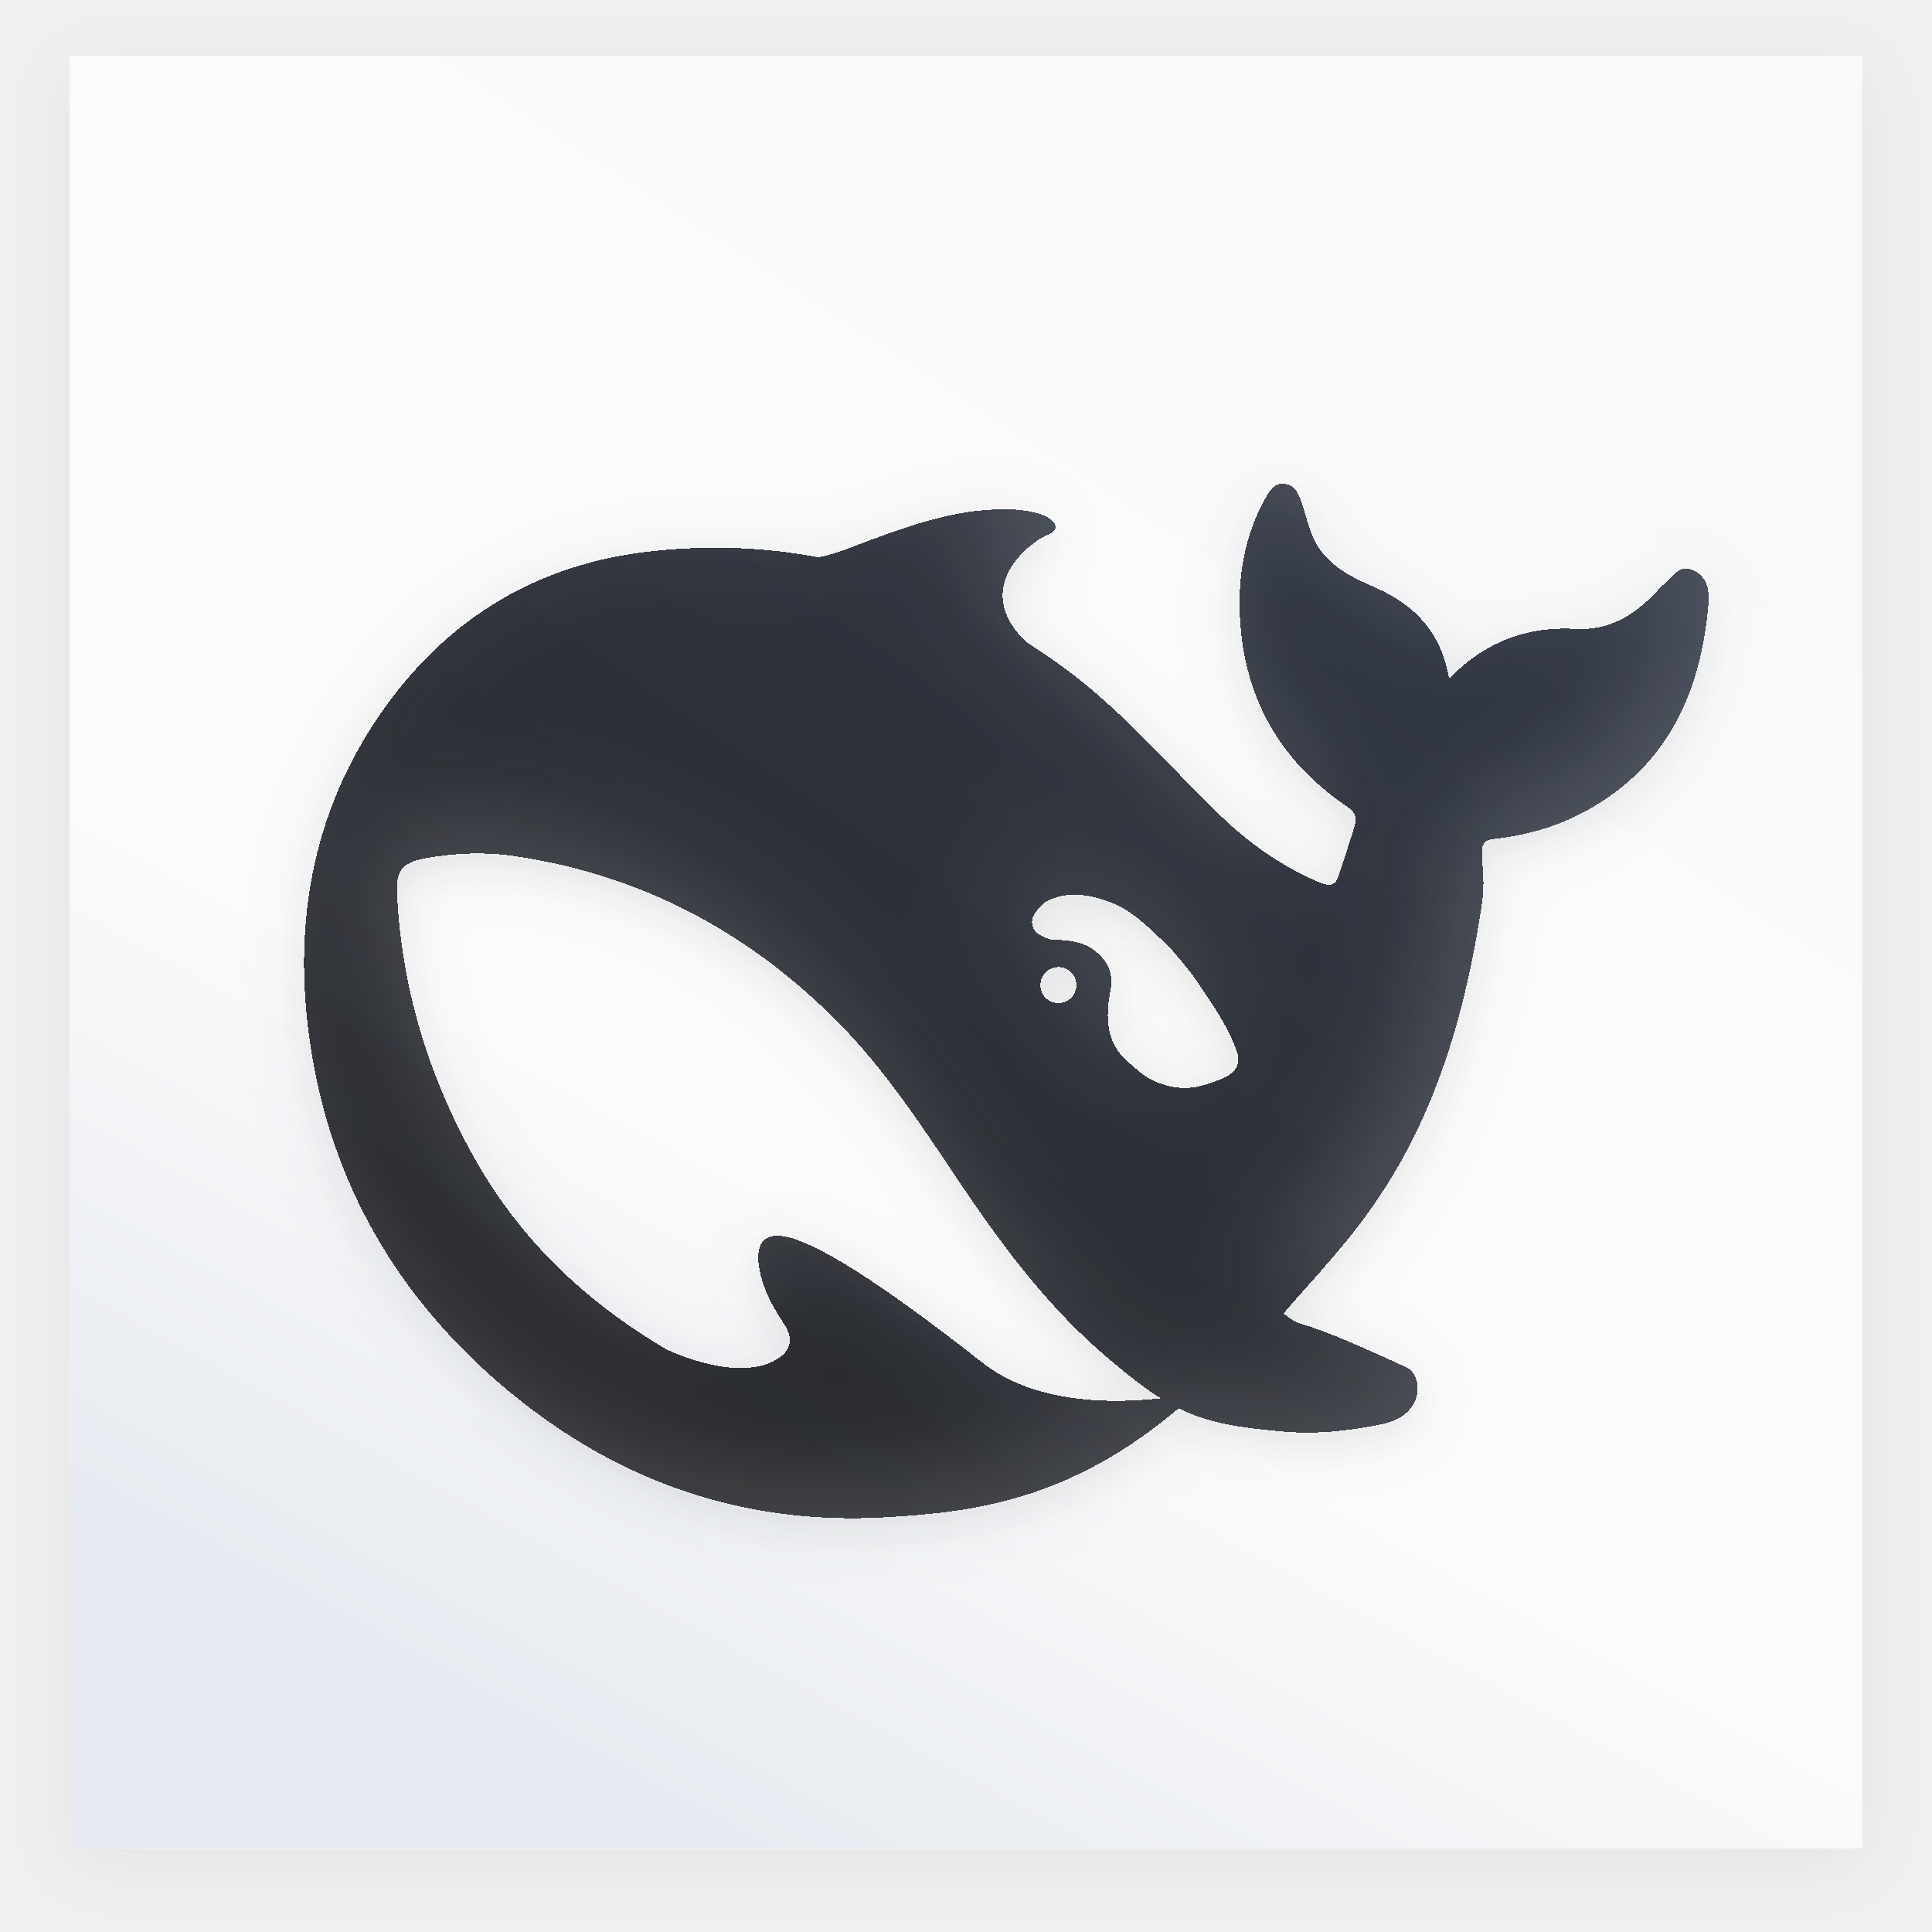
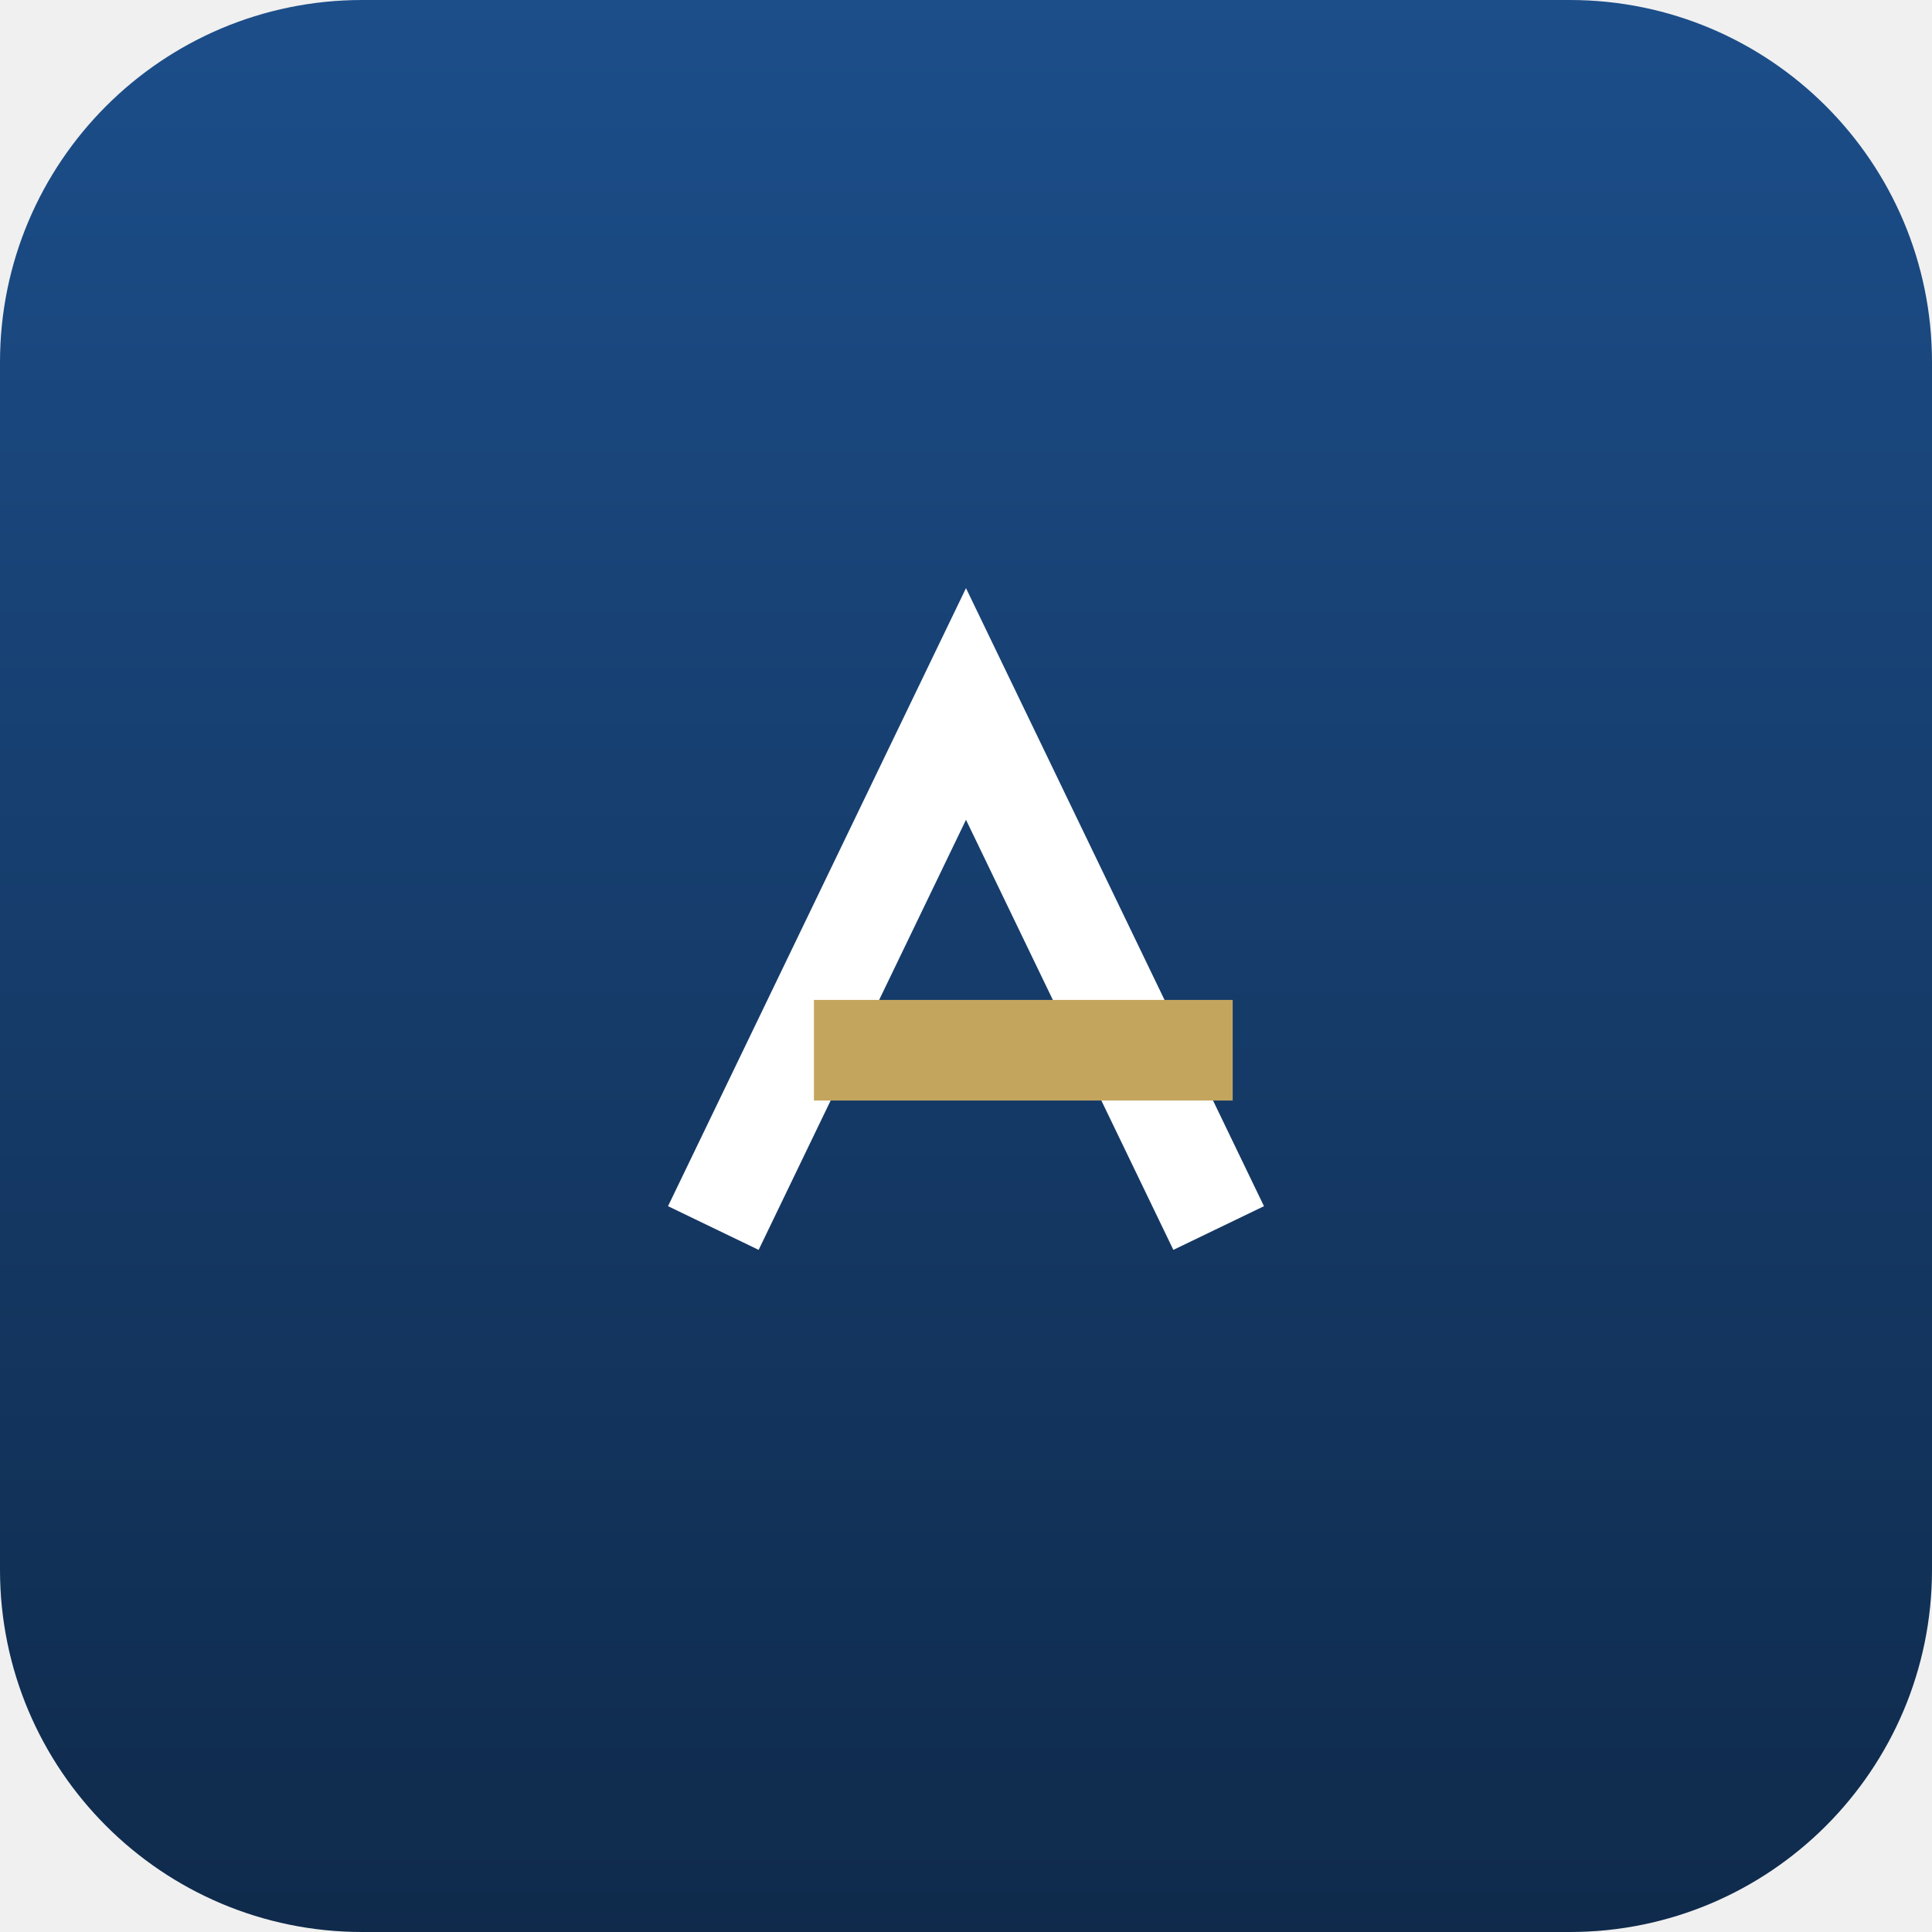
- <svg xmlns="http://www.w3.org/2000/svg" width="1104" height="1104" viewBox="0 0 1104 1104" fill="none">
-   <g filter="url(#filter0_d_1637_371)">
-     <rect width="1024" height="1024" transform="translate(40 32)" fill="#FBFBFB" />
-     <rect width="1024" height="1024" transform="translate(40 32)" fill="url(#paint0_linear_1637_371)" fill-opacity="0.4" />
-     <rect width="1024" height="1024" transform="translate(40 32)" fill="url(#paint1_linear_1637_371)" fill-opacity="0.8" />
-     <g filter="url(#filter1_ddi_1637_371)">
-       <path d="M968.002 326.025C959.5 321.85 955.842 329.804 950.865 333.835C949.162 335.143 947.722 336.834 946.283 338.393C933.859 351.673 919.336 360.407 900.376 359.363C872.649 357.804 848.963 366.525 828.035 387.759C823.586 361.583 808.812 345.951 786.313 335.936C774.536 330.729 762.64 325.51 754.401 314.186C748.645 306.112 747.074 297.127 744.195 288.274C742.36 282.936 740.538 277.465 734.385 276.554C727.718 275.51 725.103 281.112 722.476 285.803C712.006 304.95 707.952 326.039 708.349 347.405C709.26 395.463 729.54 433.742 769.823 460.962C774.404 464.094 775.579 467.212 774.14 471.771C771.394 481.153 768.119 490.257 765.241 499.639C763.406 505.624 760.66 506.933 754.256 504.329C732.154 495.08 713.049 481.417 696.175 464.874C667.524 437.138 641.633 406.536 609.325 382.566C601.733 376.964 594.154 371.758 586.298 366.802C553.33 334.773 590.616 308.464 599.251 305.333C608.282 302.082 602.393 290.877 573.214 291.009C544.048 291.141 517.364 300.906 483.353 313.935C478.389 315.891 473.147 317.318 467.786 318.494C436.917 312.64 404.873 311.332 371.377 315.111C308.332 322.141 257.975 351.964 220.953 402.876C176.471 464.081 166.014 533.624 178.835 606.153C192.302 682.594 231.291 745.887 291.194 795.372C353.328 846.68 424.876 871.813 506.498 866.99C556.076 864.122 611.279 857.489 673.532 804.74C689.23 812.55 705.708 815.681 733.052 818.02C754.111 819.976 774.391 816.976 790.076 813.726C814.674 808.519 812.971 785.726 804.072 781.564C731.995 747.962 747.826 761.638 733.435 750.565C770.06 707.198 825.263 662.139 846.85 516.156C848.553 504.567 847.114 497.273 846.85 487.892C846.718 482.157 848.025 479.95 854.574 479.303C872.623 477.215 890.156 472.273 906.238 463.42C952.938 437.892 971.765 395.965 976.215 345.7C976.875 338.01 976.083 330.069 967.976 326.039L968.002 326.025ZM561.067 778.432C491.222 723.477 457.343 705.374 443.347 706.154C430.263 706.933 432.626 721.918 435.505 731.682C438.515 741.315 442.436 747.962 447.929 756.418C451.718 762.021 454.346 770.345 444.14 776.609C421.641 790.549 382.533 771.918 380.698 771.006C335.174 744.182 297.109 708.757 270.293 660.316C244.389 613.698 229.35 563.685 226.868 510.302C226.208 497.406 230.01 492.847 242.831 490.508C259.704 487.376 277.106 486.729 293.98 489.2C365.264 499.625 425.959 531.523 476.844 582.052C505.878 610.831 527.861 645.213 550.491 678.815C574.561 714.492 600.452 748.49 633.42 776.358C645.066 786.122 654.348 793.548 663.247 799.019C636.431 802.018 591.698 802.666 561.08 778.445L561.067 778.432ZM594.55 562.905C594.55 557.171 599.132 552.625 604.888 552.625C606.195 552.625 607.371 552.876 608.414 553.273C609.853 553.801 611.16 554.581 612.203 555.744C614.038 557.567 615.081 560.17 615.081 562.905C615.081 568.64 610.5 573.185 604.743 573.185C598.987 573.185 594.537 568.627 594.537 562.905H594.55ZM698.539 616.301C691.871 619.037 685.19 621.375 678.787 621.64C668.845 622.155 657.992 618.125 652.103 613.17C642.953 605.479 636.404 601.185 633.658 587.773C632.483 582.039 633.13 573.185 634.186 568.111C636.536 557.171 633.922 550.141 626.212 543.759C619.927 538.553 611.952 537.112 603.185 537.112C599.911 537.112 596.914 535.685 594.682 534.509C591.025 532.686 588.015 528.127 590.893 522.525C591.804 520.701 596.254 516.275 597.297 515.495C609.206 508.716 622.937 510.936 635.625 516.01C647.403 520.833 656.288 529.686 669.109 542.186C682.193 557.289 684.543 561.465 692.003 572.789C697.892 581.642 703.252 590.759 706.909 601.185C709.128 607.699 706.249 613.038 698.539 616.288V616.301Z" fill="url(#paint2_linear_1637_371)" fill-opacity="0.9" shape-rendering="crispEdges" />
+ <svg xmlns="http://www.w3.org/2000/svg" width="1024" height="1024" viewBox="0 0 1024 1024" fill="none">
+   <defs>
+     <linearGradient id="bg" x1="0" y1="0" x2="0" y2="1">
+       <stop offset="0" stop-color="#1C4E8A" />
+       <stop offset="1" stop-color="#0F2A4B" />
+     </linearGradient>
+   </defs>
+   <rect rx="192" width="1024" height="1024" fill="url(#bg)" />
+   <g id="tray-glyph">
+     <g transform="translate(512 512) scale(0.62) translate(-512 -512)" fill="none">
+       <path d="M296 736 L512 288 L728 736" stroke="#FFFFFF" stroke-width="86" />
+       <path d="M382 584 L740 584" stroke="#C4A55E" stroke-width="86" />
    </g>
  </g>
-   <defs>
-     <filter id="filter0_d_1637_371" x="-8" y="-16" width="1120" height="1120" filterUnits="userSpaceOnUse" color-interpolation-filters="sRGB">
-       <feFlood flood-opacity="0" result="BackgroundImageFix" />
-       <feColorMatrix in="SourceAlpha" type="matrix" values="0 0 0 0 0 0 0 0 0 0 0 0 0 0 0 0 0 0 127 0" result="hardAlpha" />
-       <feOffset dy="8" />
-       <feGaussianBlur stdDeviation="20" />
-       <feComposite in2="hardAlpha" operator="out" />
-       <feColorMatrix type="matrix" values="0 0 0 0 0 0 0 0 0 0 0 0 0 0 0 0 0 0 0.05 0" />
-       <feBlend mode="normal" in2="BackgroundImageFix" result="effect1_dropShadow_1637_371" />
-       <feBlend mode="normal" in="BackgroundImageFix" in2="effect1_dropShadow_1637_371" result="BackgroundImageFix" />
-       <feBlend mode="normal" in="SourceGraphic" in2="BackgroundImageFix" result="shape" />
-     </filter>
-     <filter id="filter1_ddi_1637_371" x="133.744" y="240.427" width="882.652" height="671.147" filterUnits="userSpaceOnUse" color-interpolation-filters="sRGB">
-       <feFlood flood-opacity="0" result="BackgroundImageFix" />
-       <feColorMatrix in="SourceAlpha" type="matrix" values="0 0 0 0 0 0 0 0 0 0 0 0 0 0 0 0 0 0 127 0" result="hardAlpha" />
-       <feOffset dy="4" />
-       <feGaussianBlur stdDeviation="20" />
-       <feComposite in2="hardAlpha" operator="out" />
-       <feColorMatrix type="matrix" values="0 0 0 0 0.176 0 0 0 0 0.192 0 0 0 0 0.231 0 0 0 0.08 0" />
-       <feBlend mode="normal" in2="BackgroundImageFix" result="effect1_dropShadow_1637_371" />
-       <feColorMatrix in="SourceAlpha" type="matrix" values="0 0 0 0 0 0 0 0 0 0 0 0 0 0 0 0 0 0 127 0" result="hardAlpha" />
-       <feOffset dy="8" />
-       <feGaussianBlur stdDeviation="8" />
-       <feComposite in2="hardAlpha" operator="out" />
-       <feColorMatrix type="matrix" values="0 0 0 0 0.173 0 0 0 0 0.188 0 0 0 0 0.224 0 0 0 0.04 0" />
-       <feBlend mode="normal" in2="effect1_dropShadow_1637_371" result="effect2_dropShadow_1637_371" />
-       <feBlend mode="normal" in="SourceGraphic" in2="BackgroundImageFix" result="shape" />
-       <feColorMatrix in="SourceAlpha" type="matrix" values="0 0 0 0 0 0 0 0 0 0 0 0 0 0 0 0 0 0 127 0" result="hardAlpha" />
-       <feOffset dx="-16" dy="-20" />
-       <feGaussianBlur stdDeviation="30" />
-       <feComposite in2="hardAlpha" operator="arithmetic" k2="-1" k3="1" />
-       <feColorMatrix type="matrix" values="0 0 0 0 1 0 0 0 0 1 0 0 0 0 1 0 0 0 0.15 0" />
-       <feBlend mode="normal" in2="shape" result="effect3_innerShadow_1637_371" />
-       <feBlend mode="normal" in="effect3_innerShadow_1637_371" in2="effect2_dropShadow_1637_371" result="effect3_innerShadow_1637_371" />
-     </filter>
-     <linearGradient id="paint0_linear_1637_371" x1="973.58" y1="1.59609e-05" x2="378.123" y2="917.86" gradientUnits="userSpaceOnUse">
-       <stop offset="0.142" stop-color="#D4DBE9" />
-       <stop offset="0.486" stop-color="#FBFBFB" />
-     </linearGradient>
-     <linearGradient id="paint1_linear_1637_371" x1="603.371" y1="445.063" x2="239.356" y2="1111.41" gradientUnits="userSpaceOnUse">
-       <stop offset="0.363" stop-color="#FBFBFB" />
-       <stop offset="0.83" stop-color="#E1E6EE" />
-     </linearGradient>
-     <linearGradient id="paint2_linear_1637_371" x1="849.855" y1="39.085" x2="331.636" y2="802.645" gradientUnits="userSpaceOnUse">
-       <stop offset="0.086" stop-color="#1C2434" />
-       <stop offset="1" stop-color="#0F1115" />
-     </linearGradient>
-   </defs>
</svg>
